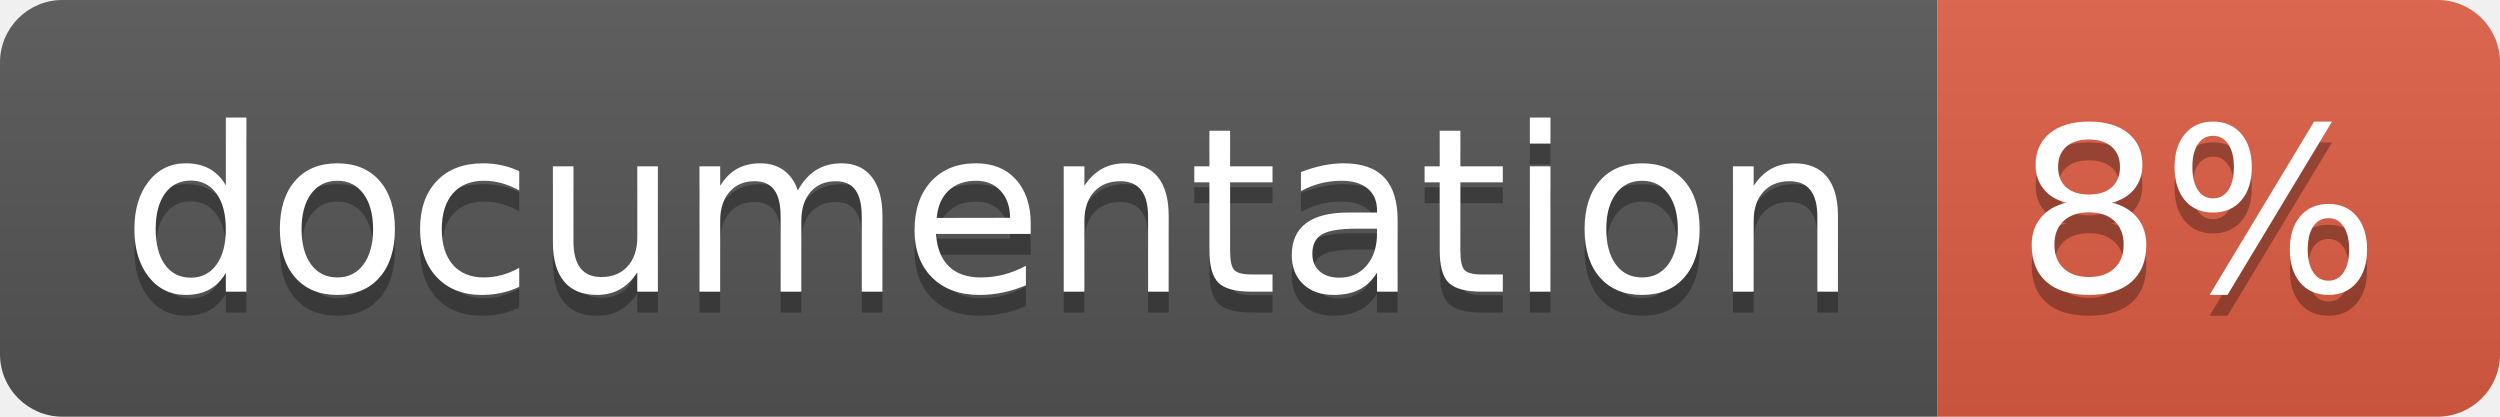
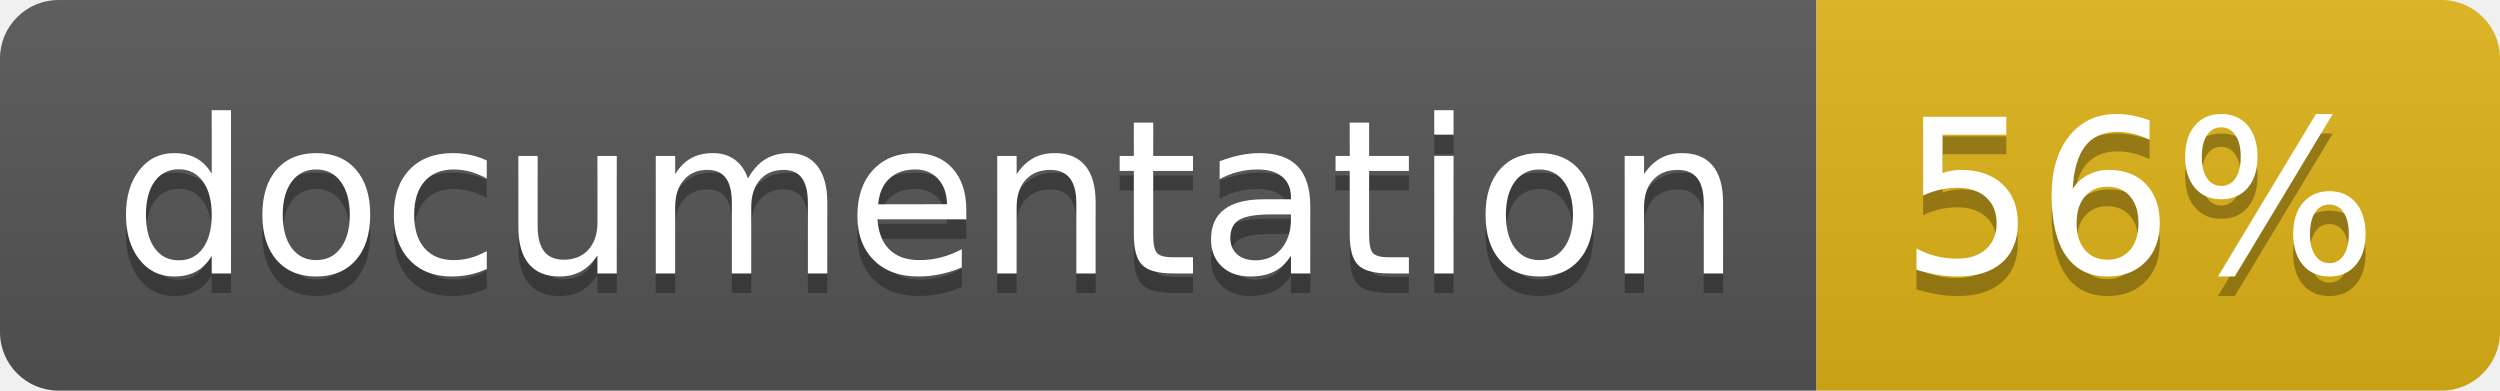
- <svg xmlns="http://www.w3.org/2000/svg" width="120" height="20">
+ <svg xmlns="http://www.w3.org/2000/svg" width="128" height="20">
  <linearGradient id="b" x2="0" y2="100%">
    <stop offset="0" stop-color="#bbb" stop-opacity=".1" />
    <stop offset="1" stop-opacity=".1" />
  </linearGradient>
  <clipPath id="a">
-     <rect width="120" height="20" rx="3" fill="#fff" />
+     <rect width="128" height="20" rx="3" fill="#fff" />
  </clipPath>
  <g clip-path="url(#a)">
    <path fill="#555" d="M0 0h93v20H0z" />
-     <path fill="#e05d44" d="M93 0h27v20H93z" />
-     <path fill="url(#b)" d="M0 0h120v20H0z" />
+     <path fill="#dfb317" d="M93 0h35v20H93z" />
+     <path fill="url(#b)" d="M0 0h128v20H0z" />
  </g>
  <g fill="#fff" text-anchor="middle" font-family="DejaVu Sans,Verdana,Geneva,sans-serif" font-size="110">
    <text x="475" y="150" fill="#010101" fill-opacity=".3" transform="scale(.1)" textLength="830">
      documentation
    </text>
    <text x="475" y="140" transform="scale(.1)" textLength="830">
      documentation
    </text>
-     <text x="1055" y="150" fill="#010101" fill-opacity=".3" transform="scale(.1)" textLength="170">
-       8%
+     <text x="1095" y="150" fill="#010101" fill-opacity=".3" transform="scale(.1)" textLength="250">
+       56%
    </text>
-     <text x="1055" y="140" transform="scale(.1)" textLength="170">
-       8%
+     <text x="1095" y="140" transform="scale(.1)" textLength="250">
+       56%
    </text>
  </g>
</svg>
